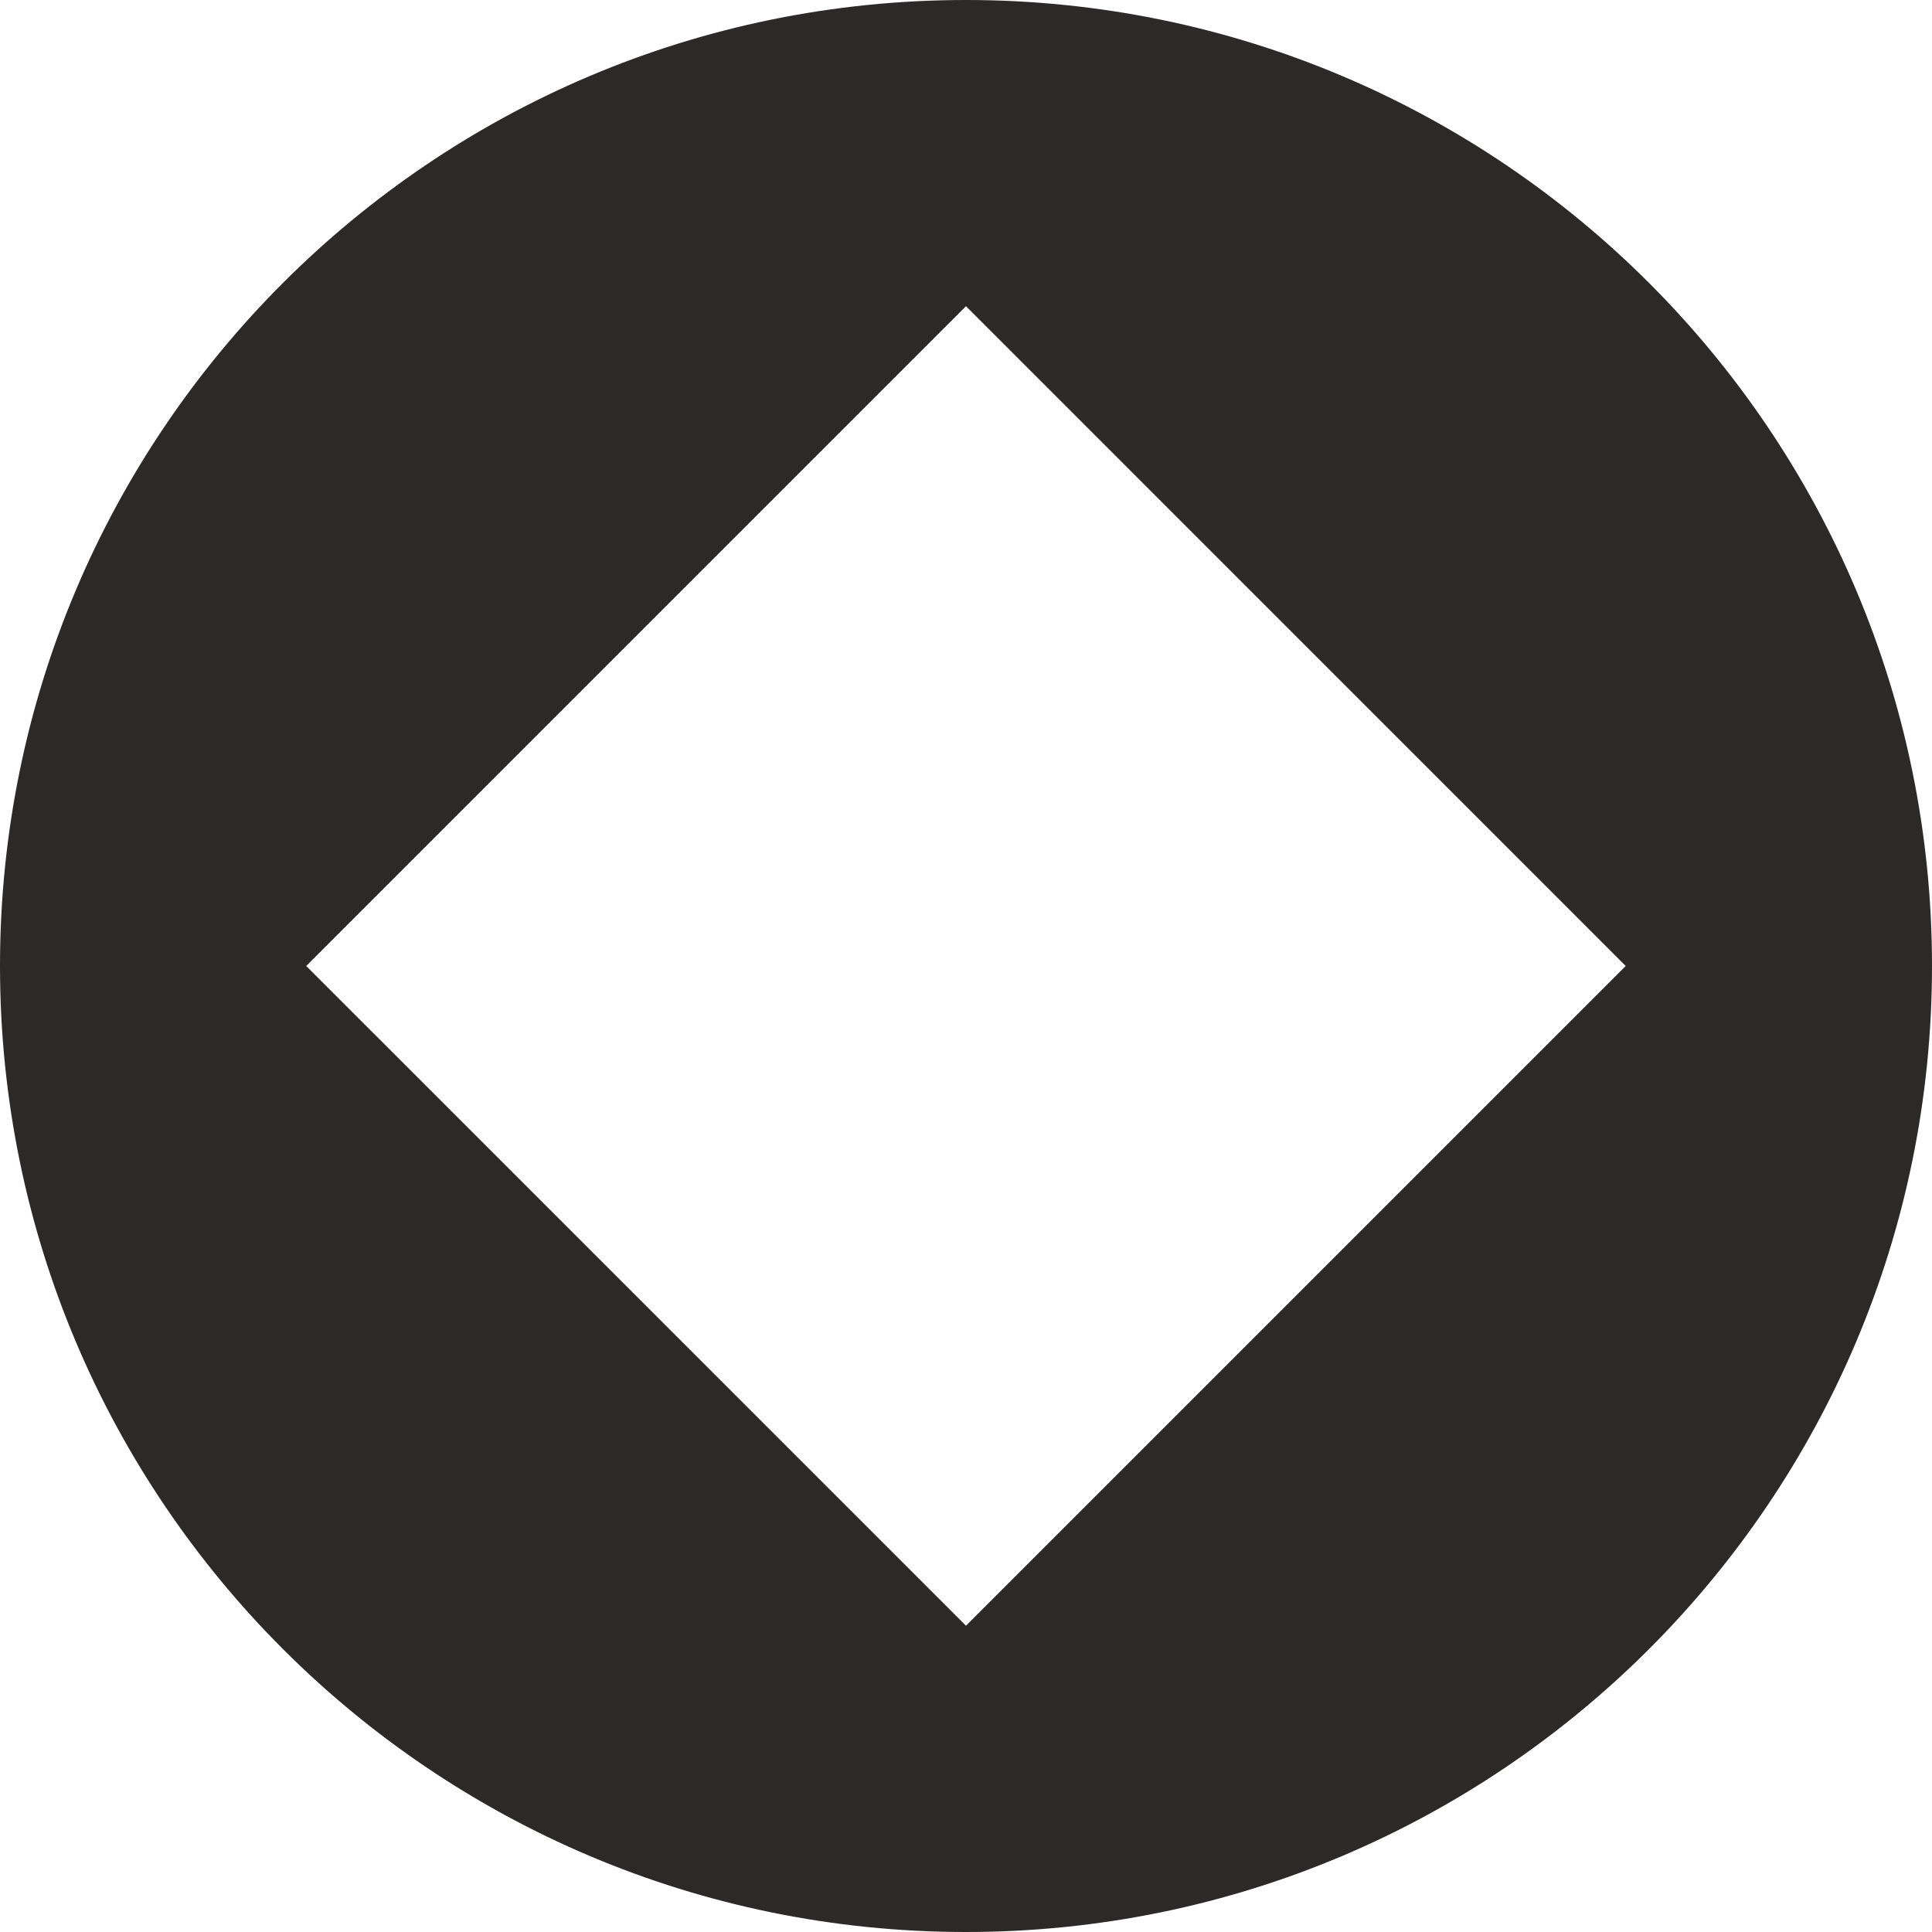
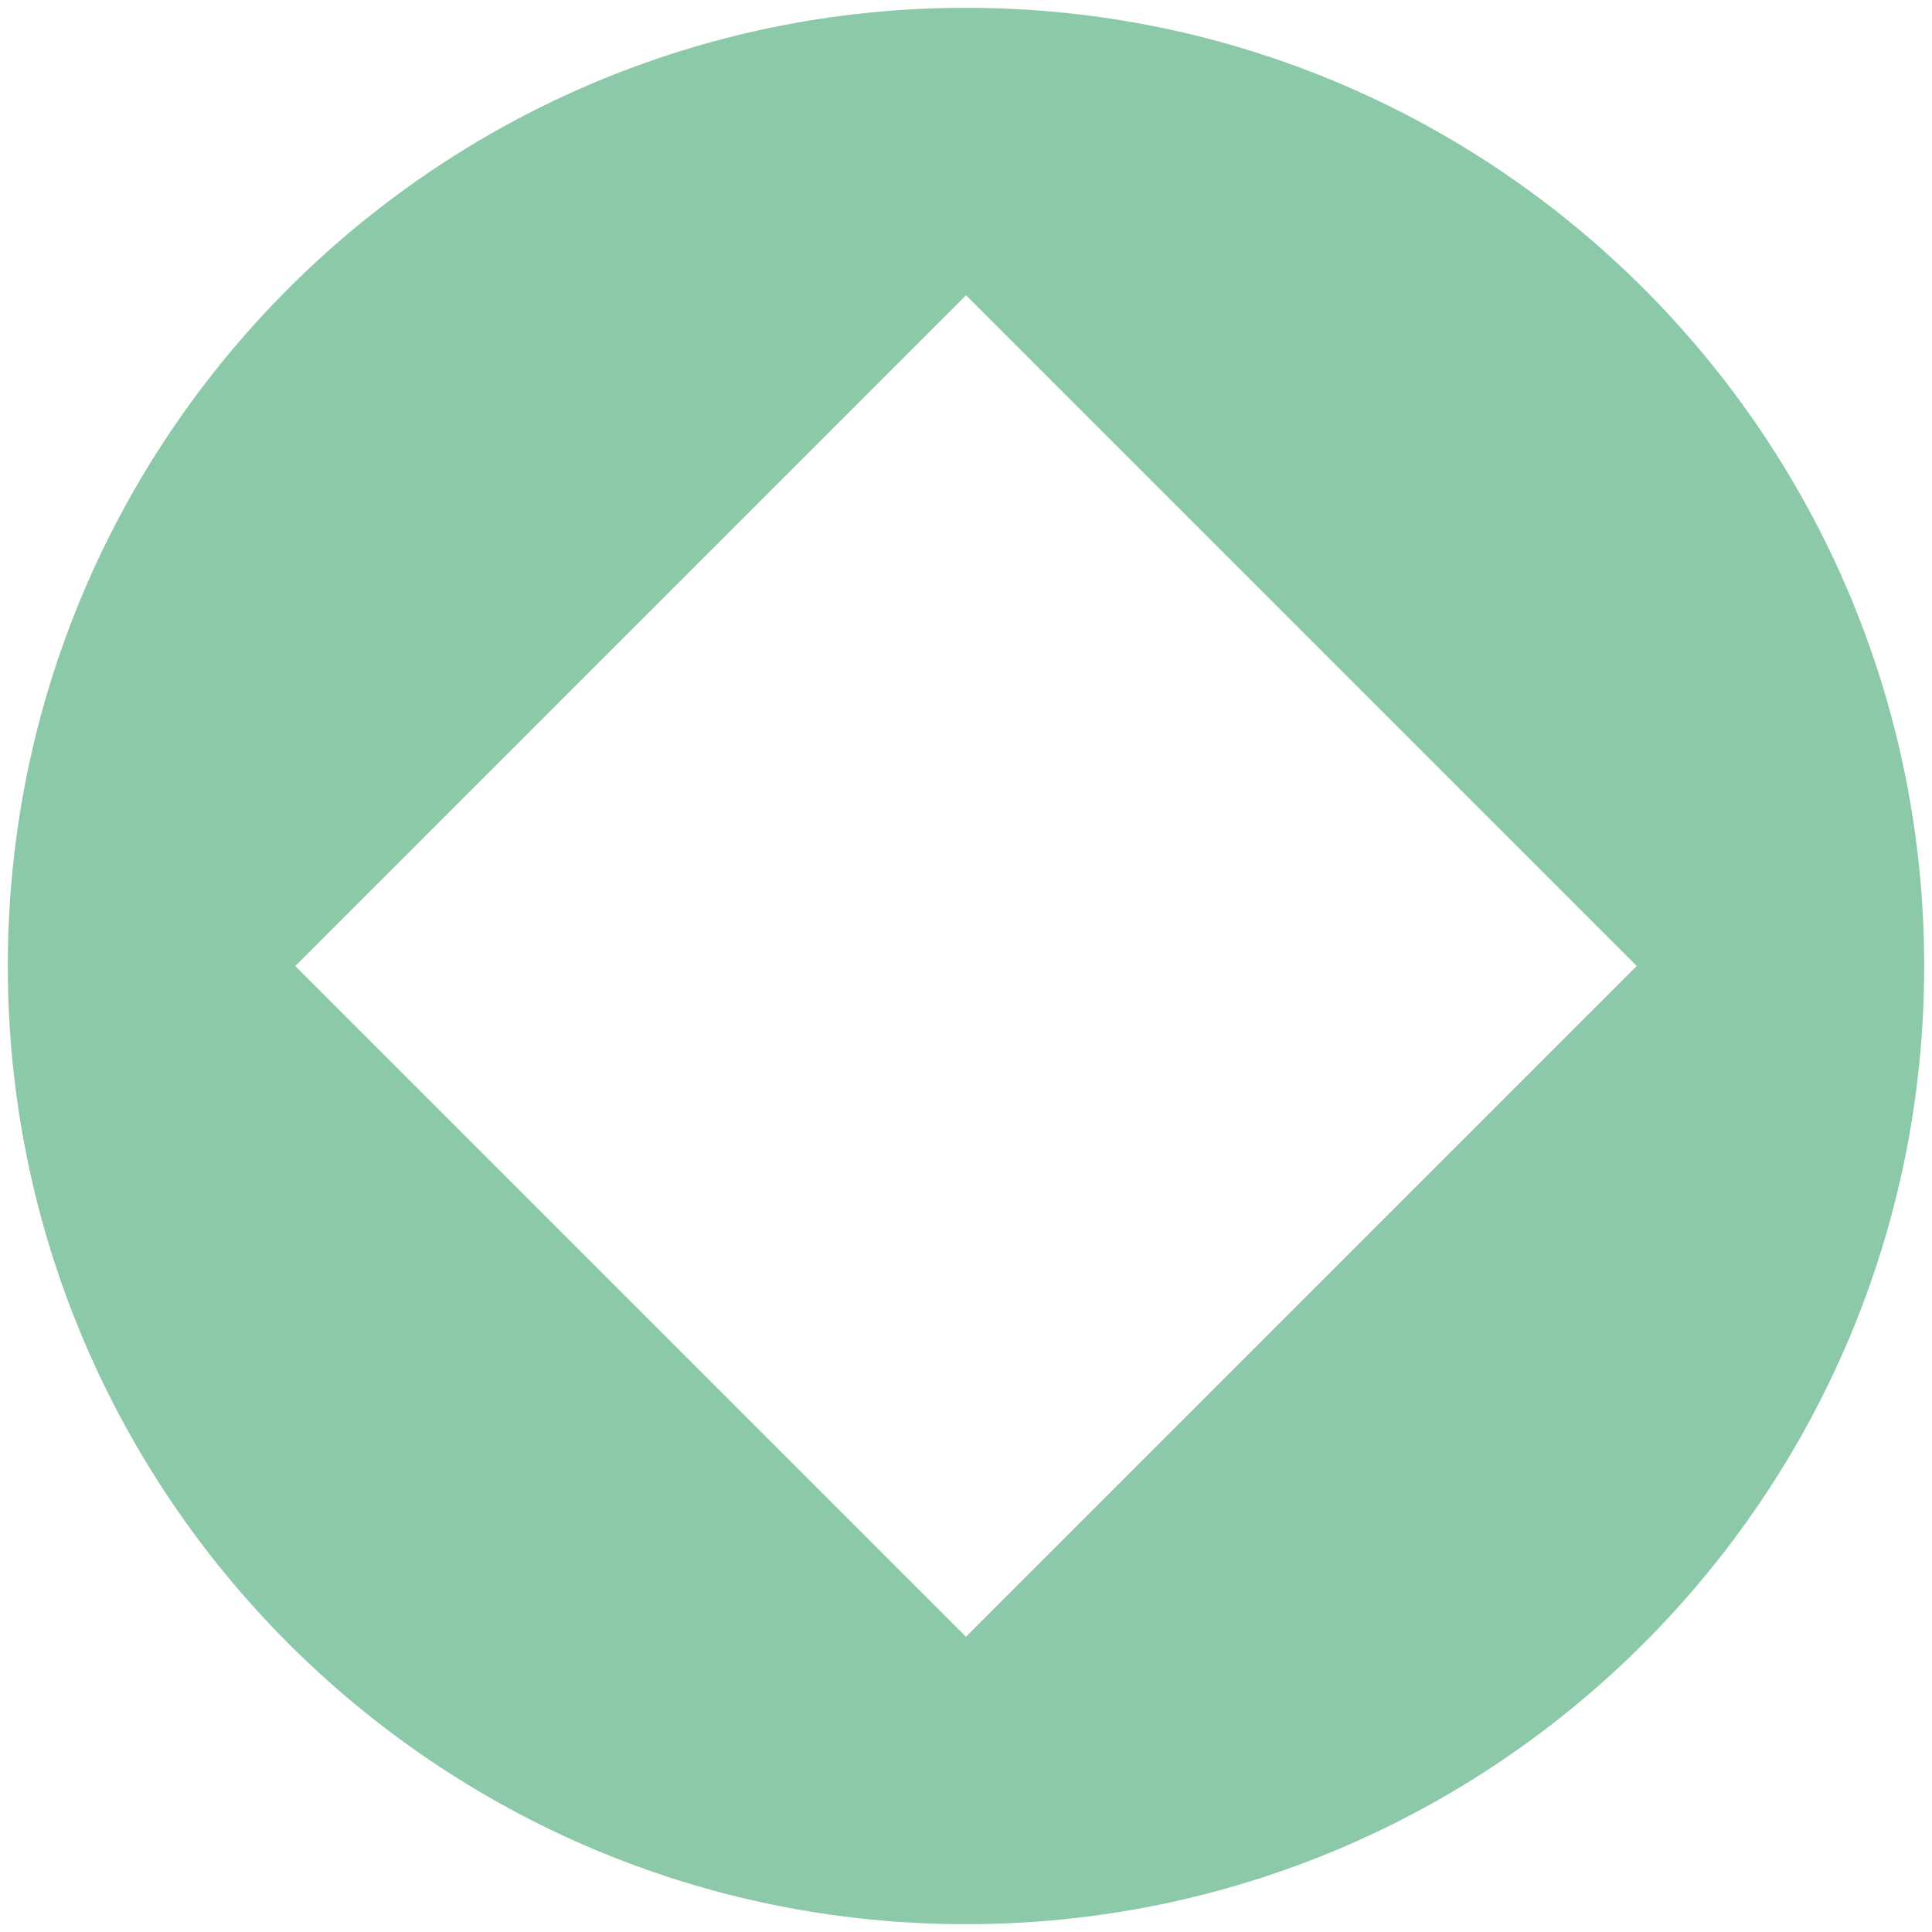
- <svg xmlns="http://www.w3.org/2000/svg" xml:space="preserve" width="916px" height="916px" version="1.1" style="shape-rendering:geometricPrecision; text-rendering:geometricPrecision; image-rendering:optimizeQuality; fill-rule:evenodd; clip-rule:evenodd" viewBox="0 0 914.88 914.88">
-   <defs>
-     <style type="text/css">
-    
-     .str0 {stroke:#2B2A29;stroke-width:7.36;stroke-miterlimit:22.926}
-     .fil0 {fill:#2B2A29}
-    
-   </style>
-   </defs>
+ <svg xmlns="http://www.w3.org/2000/svg" version="1.1" id="Capa_1" x="0px" y="0px" viewBox="0 0 916 916" style="enable-background:new 0 0 916 916;" xml:space="preserve">
+   <style type="text/css">
+ 	.st0{fill-rule:evenodd;clip-rule:evenodd;fill:#8CC9A9;}
+ </style>
  <g id="Capa_x0020_1">
-     <path class="fil0 str0" d="M457.43 3.68c250.61,0 453.77,203.16 453.77,453.75 0,250.61 -203.16,453.77 -453.77,453.77 -250.59,0 -453.75,-203.16 -453.75,-453.77 0,-250.59 203.16,-453.75 453.75,-453.75zm-317.63 453.75l317.63 -317.63 317.62 317.63 -317.62 317.62 -317.63 -317.62z" />
+     <path class="st0" d="M458,3.7c250.9,0,454.3,203.4,454.3,454.3c0,250.9-203.4,454.3-454.3,454.3C207.1,912.3,3.7,708.9,3.7,458   C3.7,207.1,207.1,3.7,458,3.7L458,3.7z M140,458l318-318l318,318L458,776L140,458z" />
  </g>
</svg>
